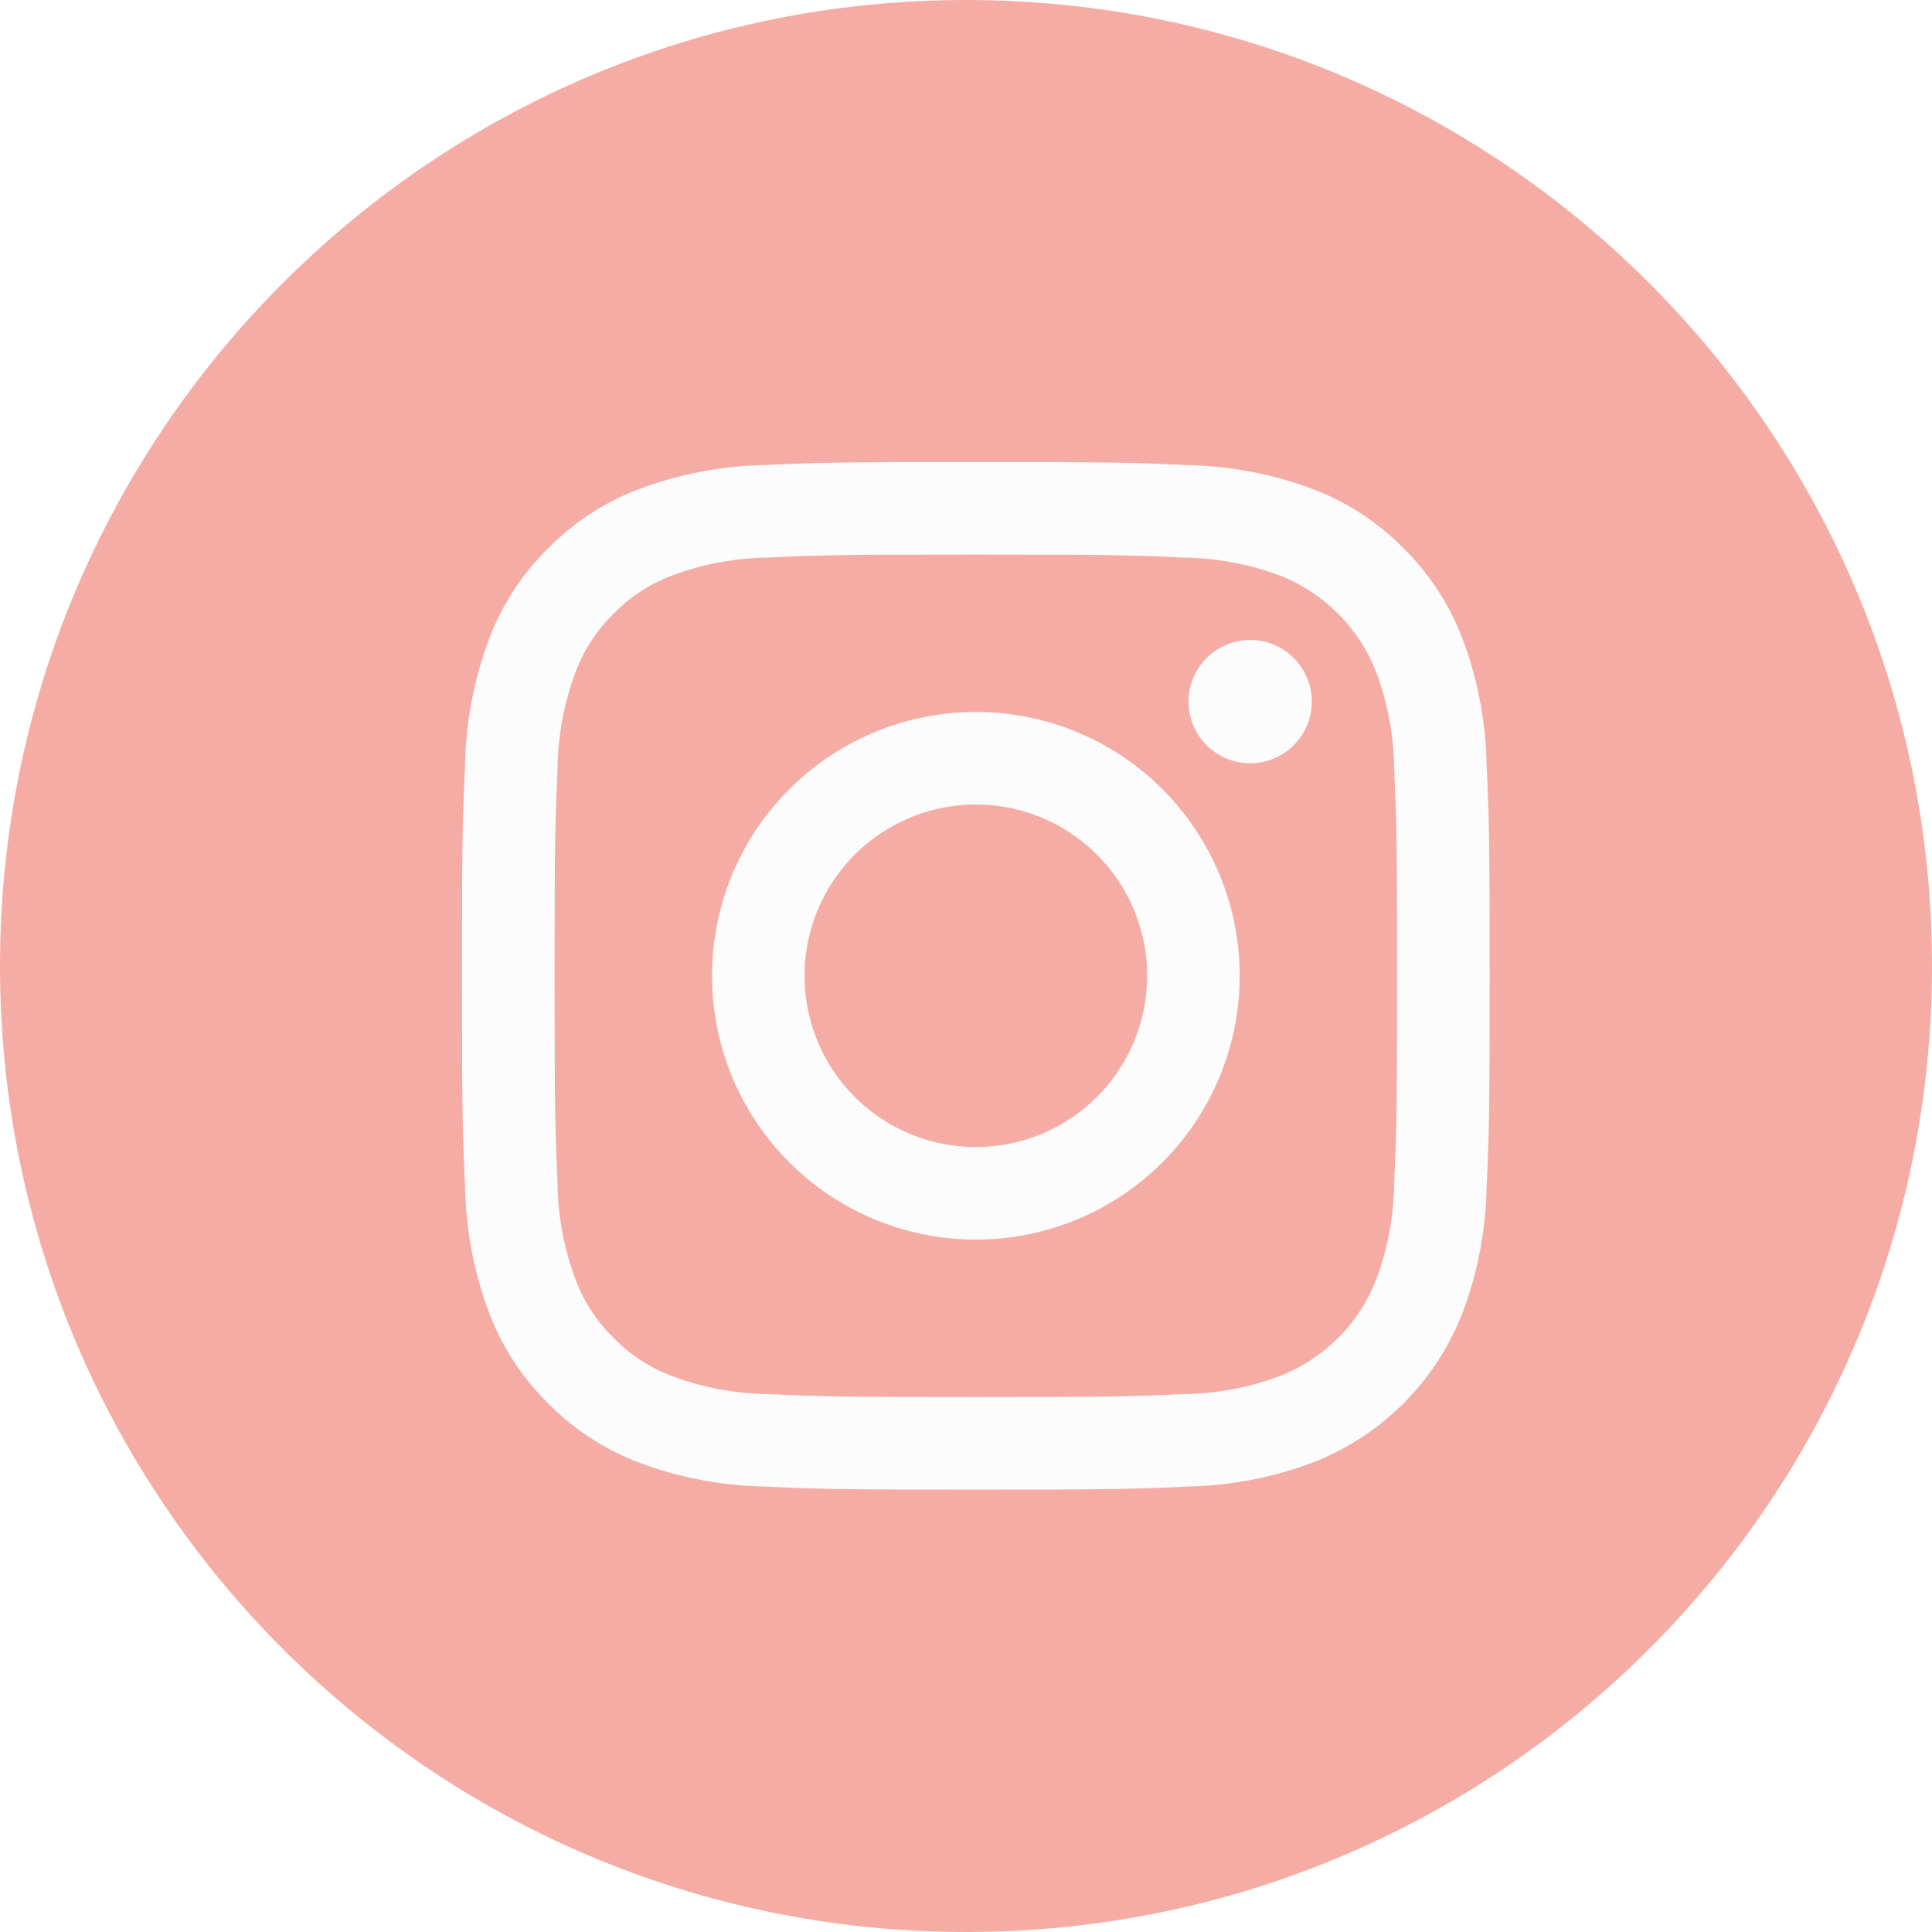
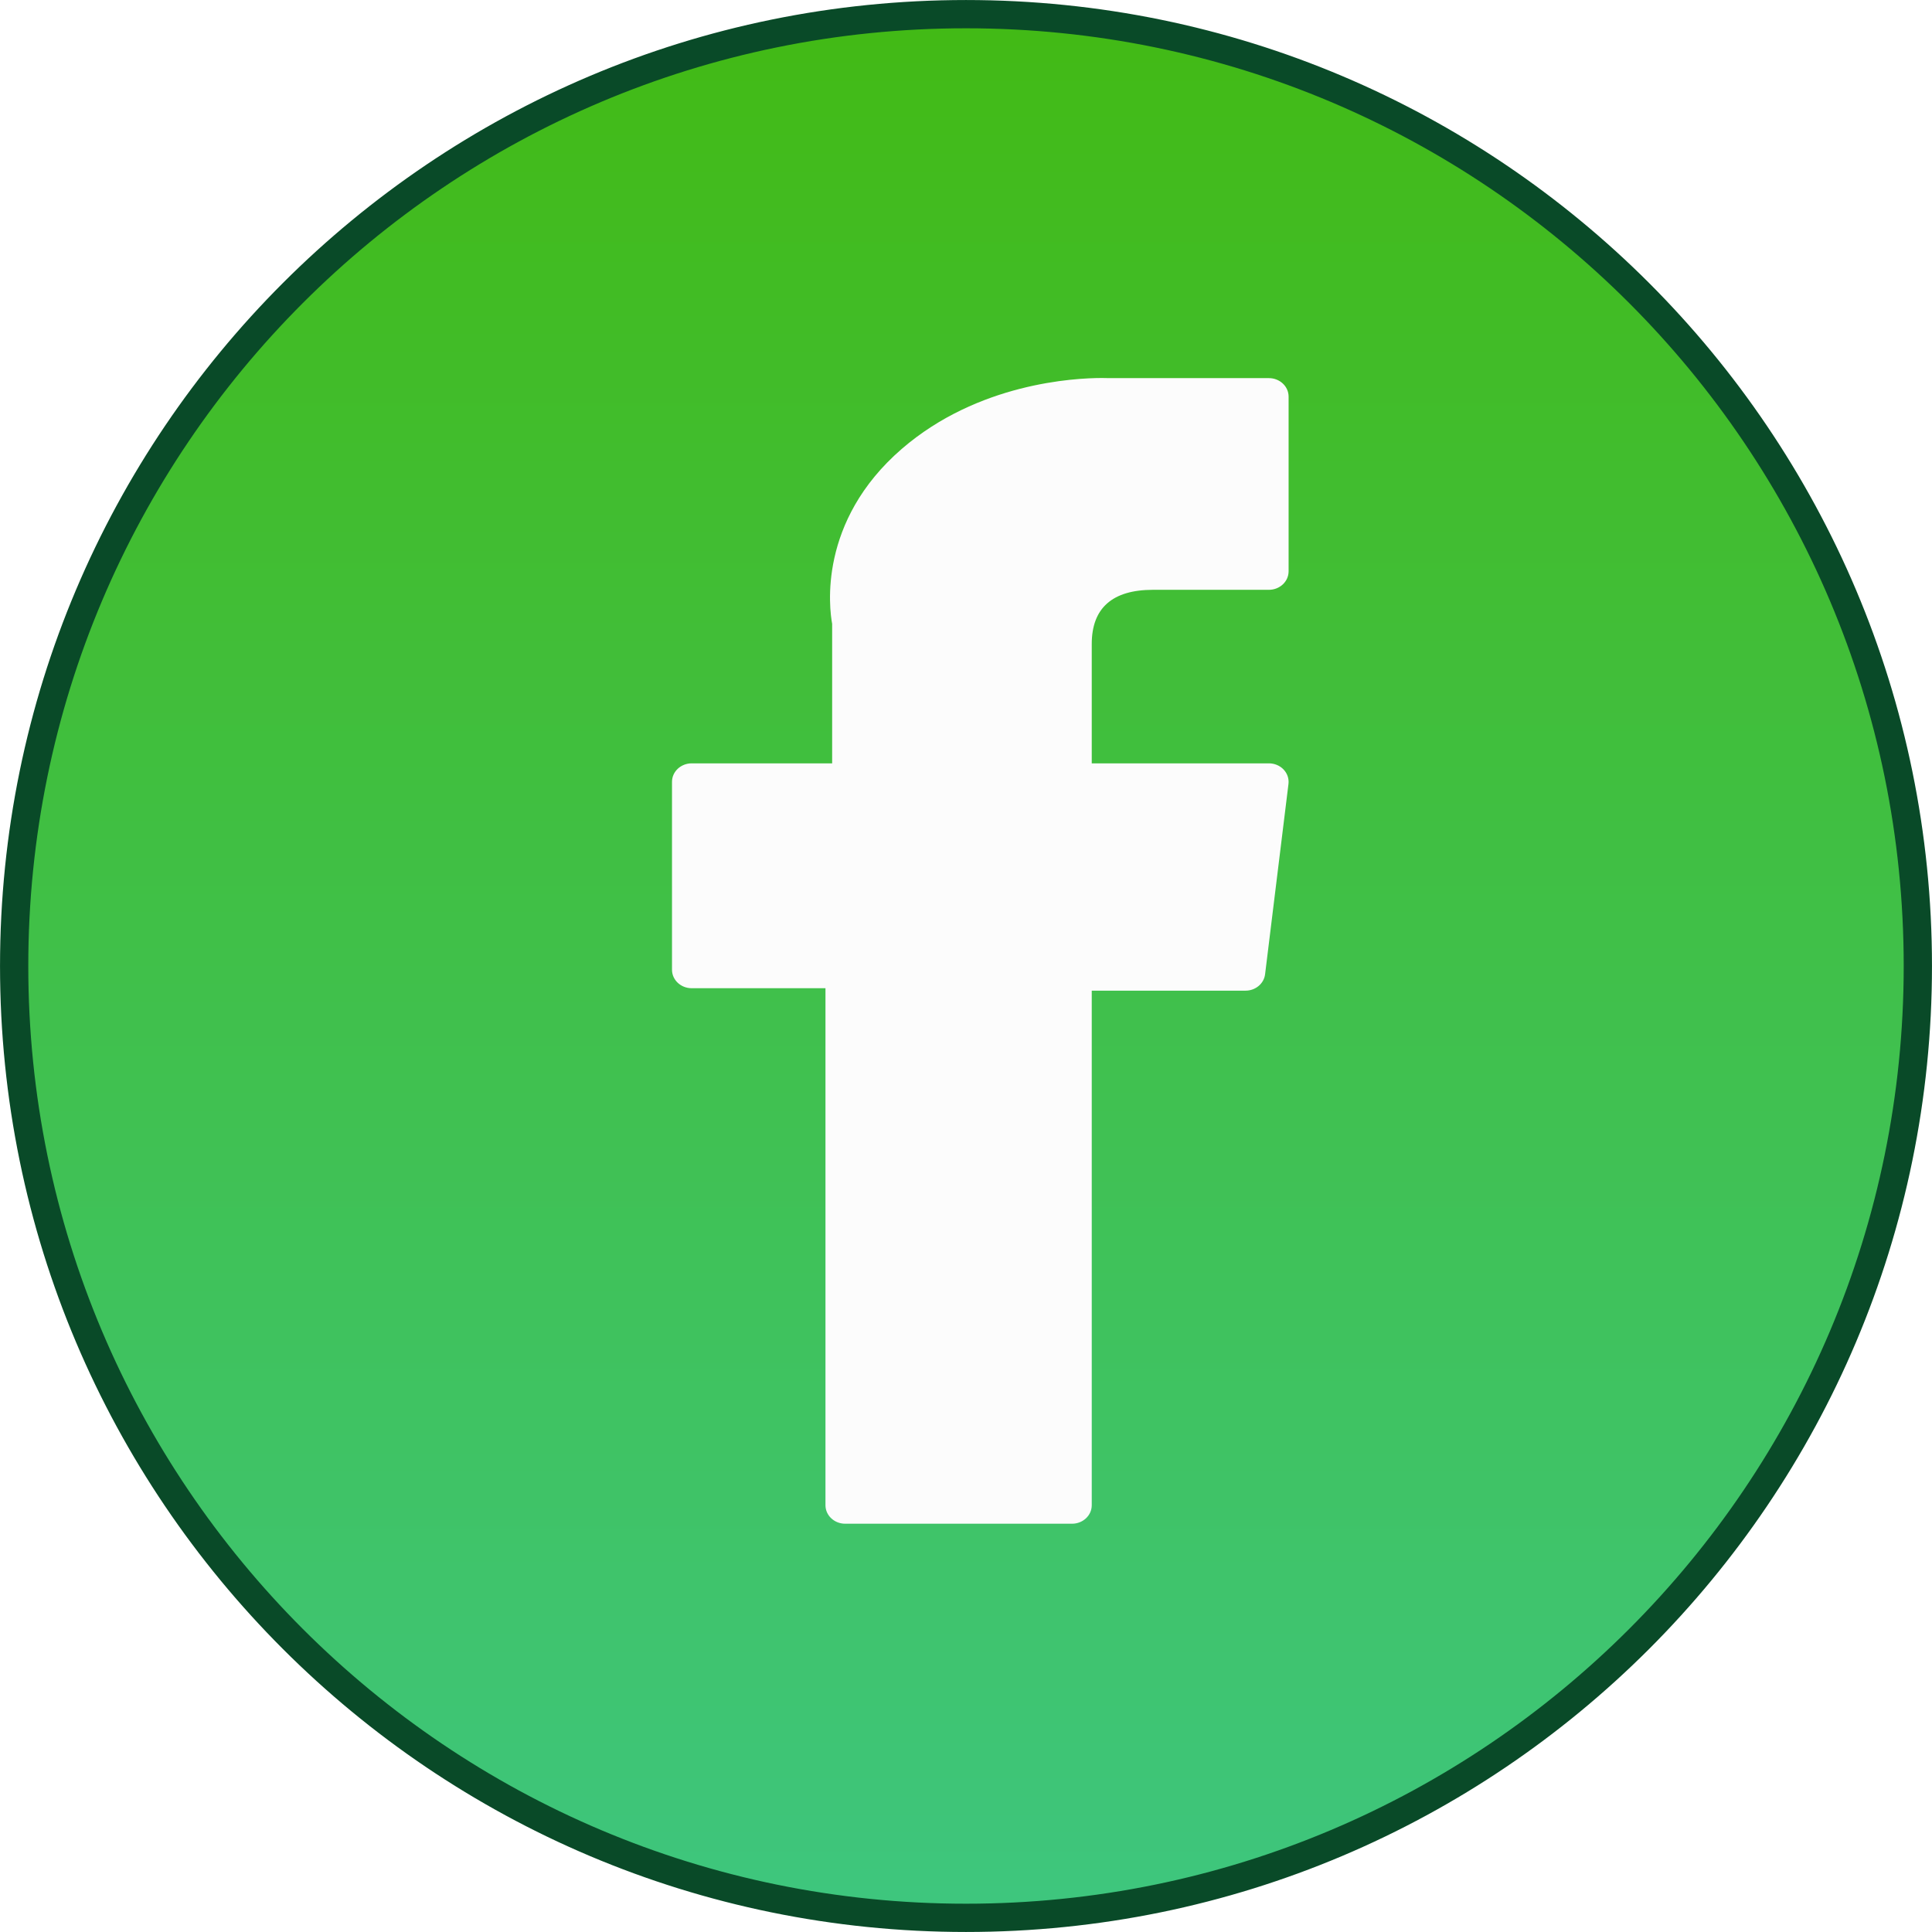
<svg xmlns="http://www.w3.org/2000/svg" width="46" height="46" viewBox="0 0 46 46" fill="none">
-   <circle cx="23" cy="23" r="23" fill="#F5ACA4" />
-   <path d="M23.234 16.951C21.992 16.951 20.777 17.319 19.744 18.01C18.711 18.7 17.906 19.681 17.43 20.829C16.955 21.977 16.831 23.24 17.073 24.459C17.315 25.677 17.914 26.797 18.792 27.675C19.671 28.554 20.79 29.152 22.009 29.394C23.227 29.637 24.491 29.512 25.639 29.037C26.787 28.561 27.768 27.756 28.458 26.723C29.148 25.69 29.517 24.476 29.517 23.233C29.517 22.408 29.354 21.591 29.039 20.829C28.723 20.067 28.26 19.374 27.677 18.791C27.093 18.208 26.401 17.745 25.639 17.429C24.876 17.113 24.059 16.951 23.234 16.951ZM23.234 27.311C22.428 27.311 21.639 27.072 20.968 26.624C20.298 26.176 19.775 25.539 19.466 24.794C19.158 24.049 19.077 23.229 19.234 22.437C19.392 21.646 19.78 20.919 20.351 20.349C20.921 19.779 21.648 19.39 22.439 19.233C23.23 19.076 24.05 19.156 24.795 19.465C25.541 19.774 26.177 20.297 26.626 20.967C27.074 21.638 27.313 22.426 27.313 23.233C27.313 23.769 27.208 24.299 27.003 24.794C26.798 25.289 26.497 25.738 26.119 26.117C25.74 26.496 25.29 26.796 24.795 27.001C24.3 27.206 23.77 27.311 23.234 27.311Z" fill="#FCFCFC" />
-   <path d="M35.395 18.19C35.375 17.175 35.183 16.171 34.827 15.221C34.519 14.405 34.037 13.665 33.416 13.053C32.805 12.431 32.066 11.949 31.249 11.642C30.299 11.286 29.294 11.094 28.28 11.074C26.975 11.015 26.558 11 23.235 11C19.913 11 19.496 11.014 18.19 11.074C17.176 11.094 16.171 11.286 15.221 11.642C14.404 11.95 13.665 12.431 13.053 13.053C12.431 13.664 11.949 14.404 11.642 15.221C11.286 16.171 11.094 17.175 11.074 18.19C11.014 19.495 11 19.912 11 23.234C11 26.556 11.014 26.973 11.074 28.278C11.094 29.293 11.286 30.297 11.642 31.247C11.949 32.064 12.431 32.804 13.053 33.415C13.665 34.037 14.405 34.518 15.221 34.826C16.172 35.182 17.176 35.374 18.19 35.394C19.496 35.453 19.912 35.468 23.235 35.468C26.557 35.468 26.974 35.454 28.279 35.394C29.294 35.374 30.298 35.182 31.248 34.826C32.061 34.511 32.799 34.031 33.416 33.415C34.032 32.798 34.512 32.06 34.827 31.247C35.183 30.297 35.375 29.293 35.395 28.278C35.454 26.973 35.468 26.556 35.468 23.234C35.468 19.912 35.454 19.495 35.395 18.19ZM33.194 28.178C33.185 28.954 33.042 29.722 32.773 30.45C32.569 30.978 32.258 31.457 31.858 31.857C31.458 32.256 30.978 32.568 30.451 32.771C29.723 33.041 28.954 33.184 28.179 33.192C26.889 33.252 26.502 33.263 23.234 33.263C19.967 33.263 19.581 33.252 18.292 33.192C17.516 33.183 16.747 33.041 16.02 32.771C15.488 32.575 15.007 32.262 14.612 31.856C14.206 31.462 13.893 30.982 13.697 30.45C13.428 29.723 13.285 28.954 13.276 28.178C13.217 26.889 13.205 26.501 13.205 23.234C13.205 19.967 13.218 19.581 13.276 18.29C13.286 17.514 13.428 16.746 13.697 16.018C13.894 15.487 14.206 15.006 14.612 14.611C15.007 14.204 15.488 13.891 16.02 13.696C16.747 13.426 17.516 13.284 18.292 13.275C19.581 13.216 19.969 13.204 23.234 13.204C26.5 13.204 26.888 13.217 28.179 13.275C28.954 13.285 29.723 13.427 30.451 13.696C30.979 13.899 31.458 14.211 31.858 14.611C32.258 15.011 32.57 15.49 32.773 16.018C33.043 16.746 33.185 17.514 33.194 18.29C33.253 19.581 33.265 19.967 33.265 23.234C33.265 26.501 33.253 26.887 33.194 28.178Z" fill="#FCFCFC" />
-   <path d="M29.766 15.237C29.377 15.237 29.003 15.392 28.728 15.667C28.452 15.943 28.298 16.316 28.298 16.705C28.298 17.094 28.453 17.468 28.728 17.743C29.003 18.018 29.377 18.173 29.766 18.173C30.155 18.173 30.528 18.018 30.804 17.743C31.079 17.468 31.234 17.094 31.234 16.705C31.234 16.316 31.079 15.943 30.804 15.667C30.529 15.392 30.155 15.237 29.766 15.237Z" fill="#FCFCFC" />
+   <circle cx="23" cy="23" r="22.663" fill="url(#paint0_linear_2023_10245)" stroke="#094A28" stroke-width="0.673" />
+   <path d="M16.469 23.529H19.654V35.839C19.654 36.082 19.864 36.279 20.123 36.279H25.525C25.784 36.279 25.994 36.082 25.994 35.839V23.587H29.656C29.894 23.587 30.094 23.419 30.121 23.197L30.678 18.665C30.693 18.541 30.651 18.416 30.562 18.322C30.473 18.228 30.346 18.175 30.212 18.175H25.994V15.334C25.994 14.477 26.485 14.043 27.454 14.043C27.592 14.043 30.212 14.043 30.212 14.043C30.471 14.043 30.681 13.846 30.681 13.603V9.443C30.681 9.2 30.471 9.003 30.212 9.003H26.411C26.384 9.002 26.325 9 26.237 9C25.577 9 23.285 9.122 21.474 10.685C19.468 12.418 19.747 14.493 19.813 14.853V18.175H16.469C16.21 18.175 16 18.372 16 18.615V23.089C16 23.332 16.21 23.529 16.469 23.529Z" fill="#FCFCFC" />
+   <defs>
+     <linearGradient id="paint0_linear_2023_10245" x1="23" y1="0" x2="23" y2="46" gradientUnits="userSpaceOnUse">
+       <stop stop-color="#42BA14" />
+       <stop offset="1" stop-color="#3EC67F" />
+     </linearGradient>
+   </defs>
</svg>
